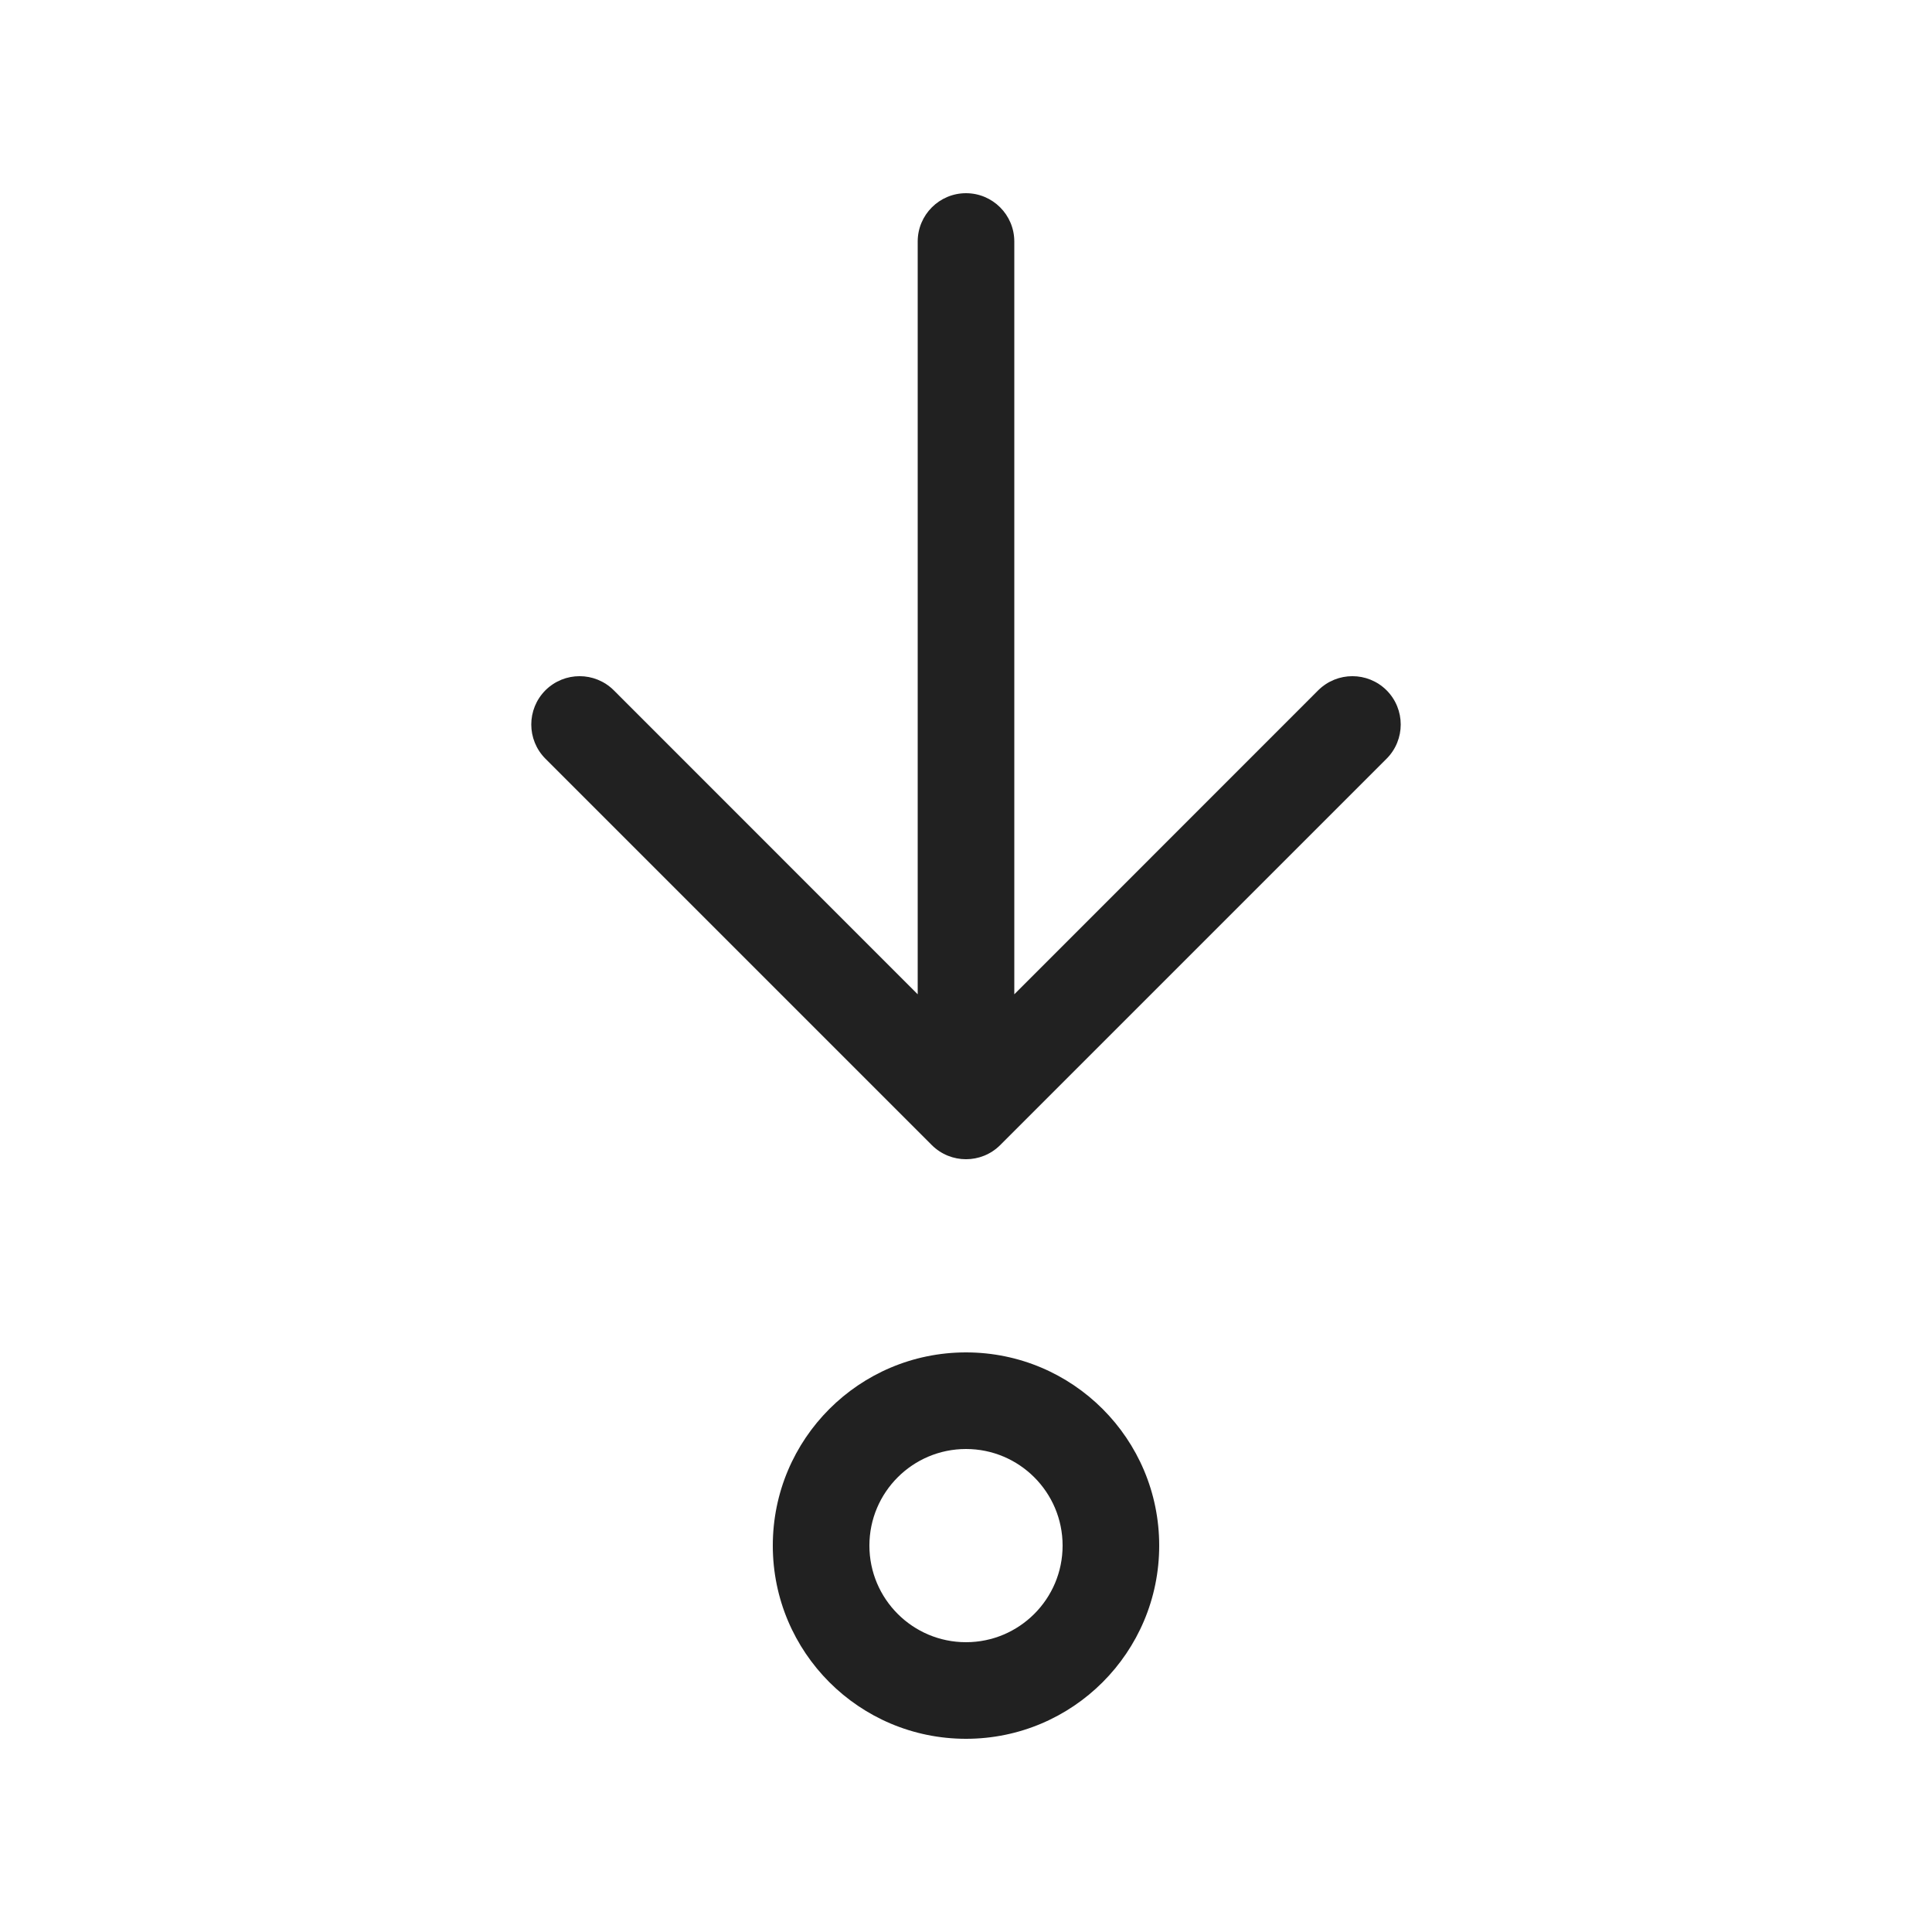
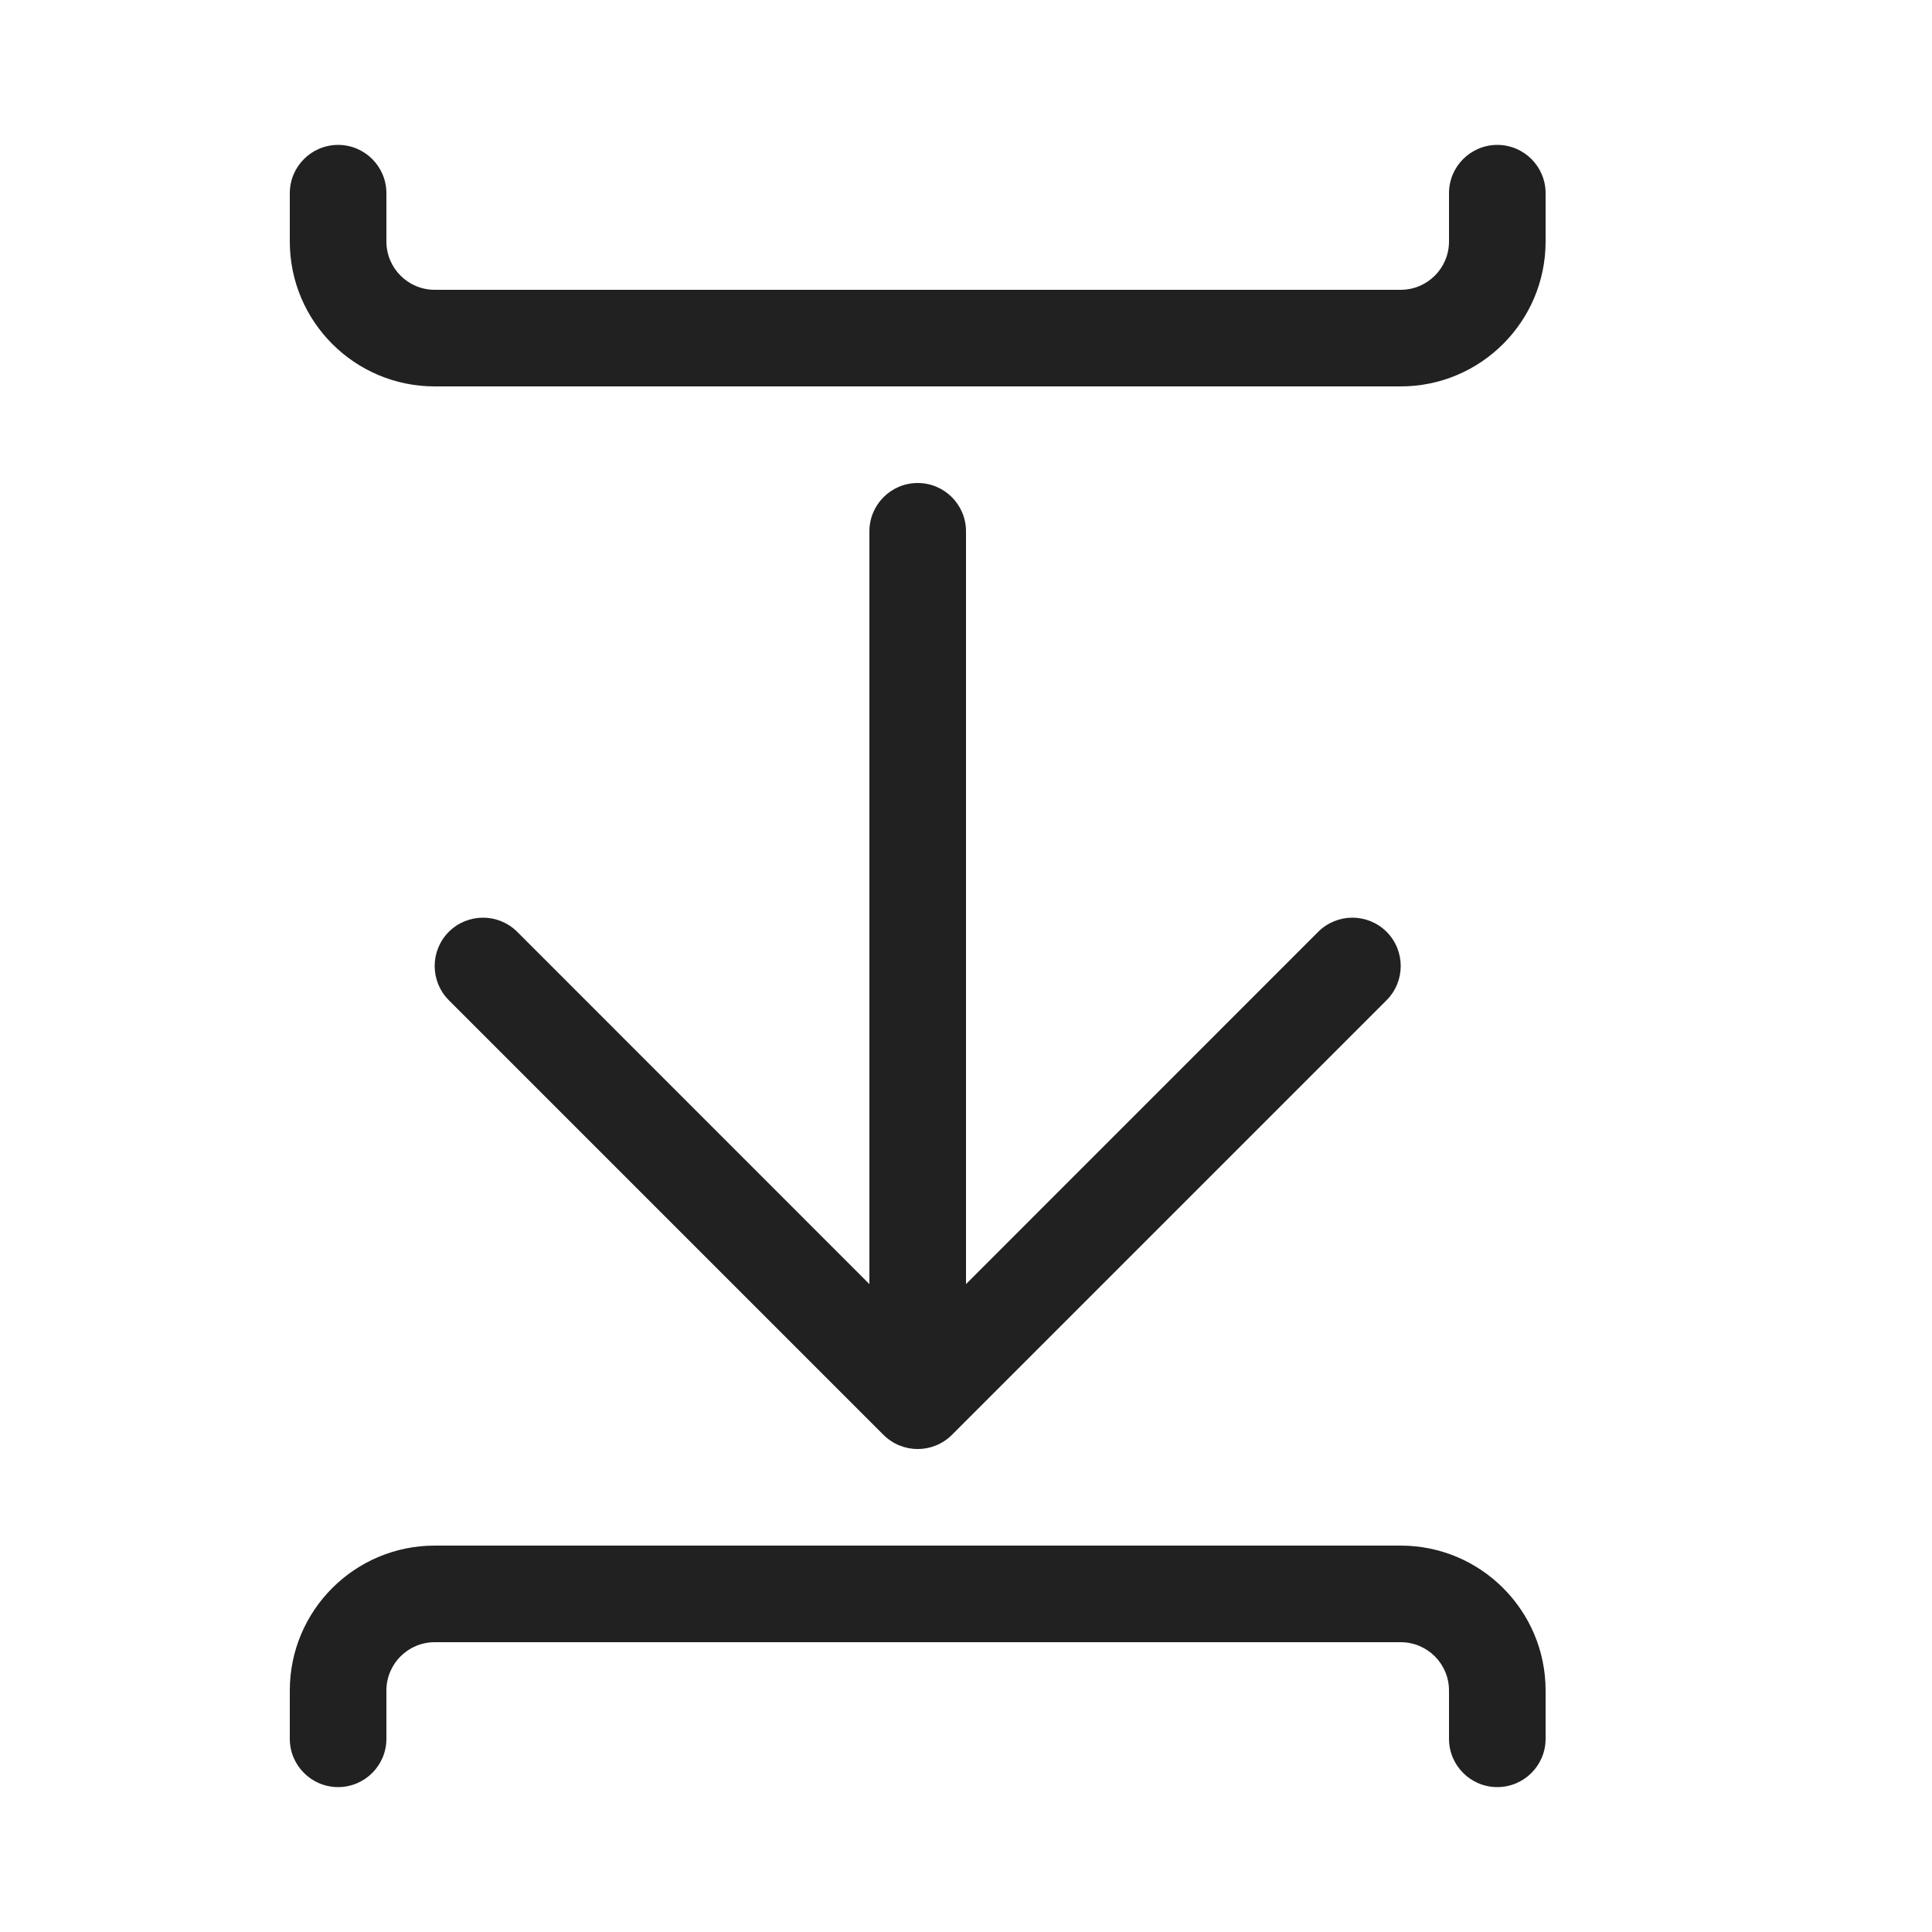
<svg xmlns="http://www.w3.org/2000/svg" width="20" height="20" viewBox="0 0 20 20" fill="none">
-   <path d="M10 15C9.448 15 9 15.448 9 16C9 16.552 9.448 17 10 17C10.552 17 11 16.552 11 16C11 15.448 10.552 15 10 15ZM8 16C8 14.895 8.895 14 10 14C11.105 14 12 14.895 12 16C12 17.105 11.105 18 10 18C8.895 18 8 17.105 8 16ZM10 2C10.276 2 10.5 2.224 10.5 2.5V10.293L13.646 7.146C13.842 6.951 14.158 6.951 14.354 7.146C14.549 7.342 14.549 7.658 14.354 7.854L10.354 11.854C10.158 12.049 9.842 12.049 9.646 11.854L5.646 7.854C5.451 7.658 5.451 7.342 5.646 7.146C5.842 6.951 6.158 6.951 6.354 7.146L9.5 10.293V2.5C9.5 2.224 9.724 2 10 2Z" fill="#212121" />
+   <path d="M4 2C4 1.724 3.776 1.5 3.5 1.5C3.224 1.5 3 1.724 3 2V2.5C3 3.328 3.672 4 4.5 4H14.5C15.328 4 16 3.328 16 2.5V2C16 1.724 15.776 1.5 15.5 1.5C15.224 1.5 15 1.724 15 2V2.5C15 2.776 14.776 3 14.5 3H4.5C4.224 3 4 2.776 4 2.5V2ZM9.5 5C9.776 5 10 5.224 10 5.5V13.293L13.646 9.646C13.842 9.451 14.158 9.451 14.354 9.646C14.549 9.842 14.549 10.158 14.354 10.354L9.854 14.854C9.658 15.049 9.342 15.049 9.146 14.854L4.646 10.354C4.451 10.158 4.451 9.842 4.646 9.646C4.842 9.451 5.158 9.451 5.354 9.646L9 13.293V5.5C9 5.224 9.224 5 9.5 5ZM3 17.5C3 16.672 3.672 16 4.5 16H14.5C15.328 16 16 16.672 16 17.5V18C16 18.276 15.776 18.5 15.5 18.5C15.224 18.5 15 18.276 15 18V17.5C15 17.224 14.776 17 14.5 17H4.5C4.224 17 4 17.224 4 17.5V18C4 18.276 3.776 18.5 3.5 18.5C3.224 18.5 3 18.276 3 18V17.5Z" fill="#212121" />
</svg>
